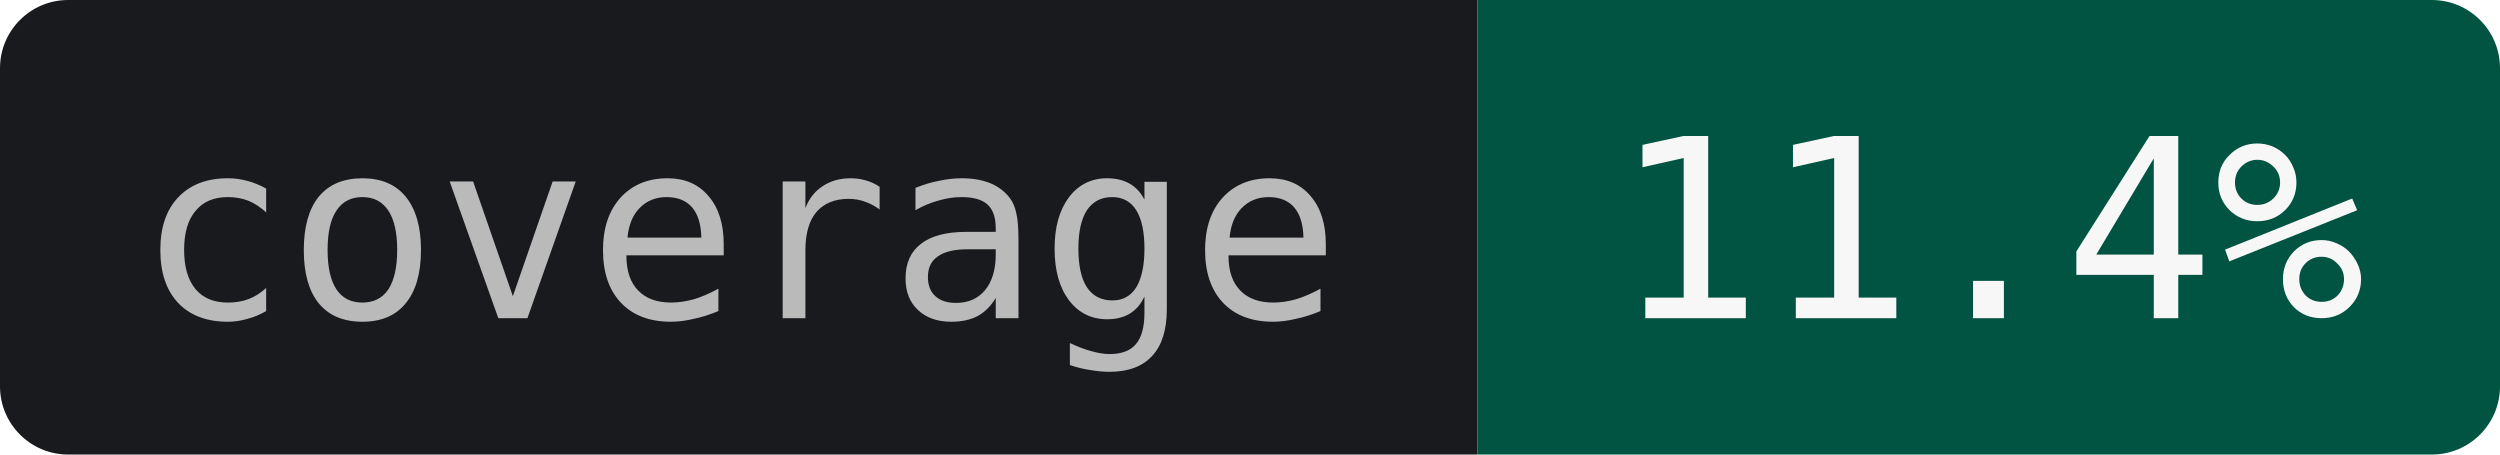
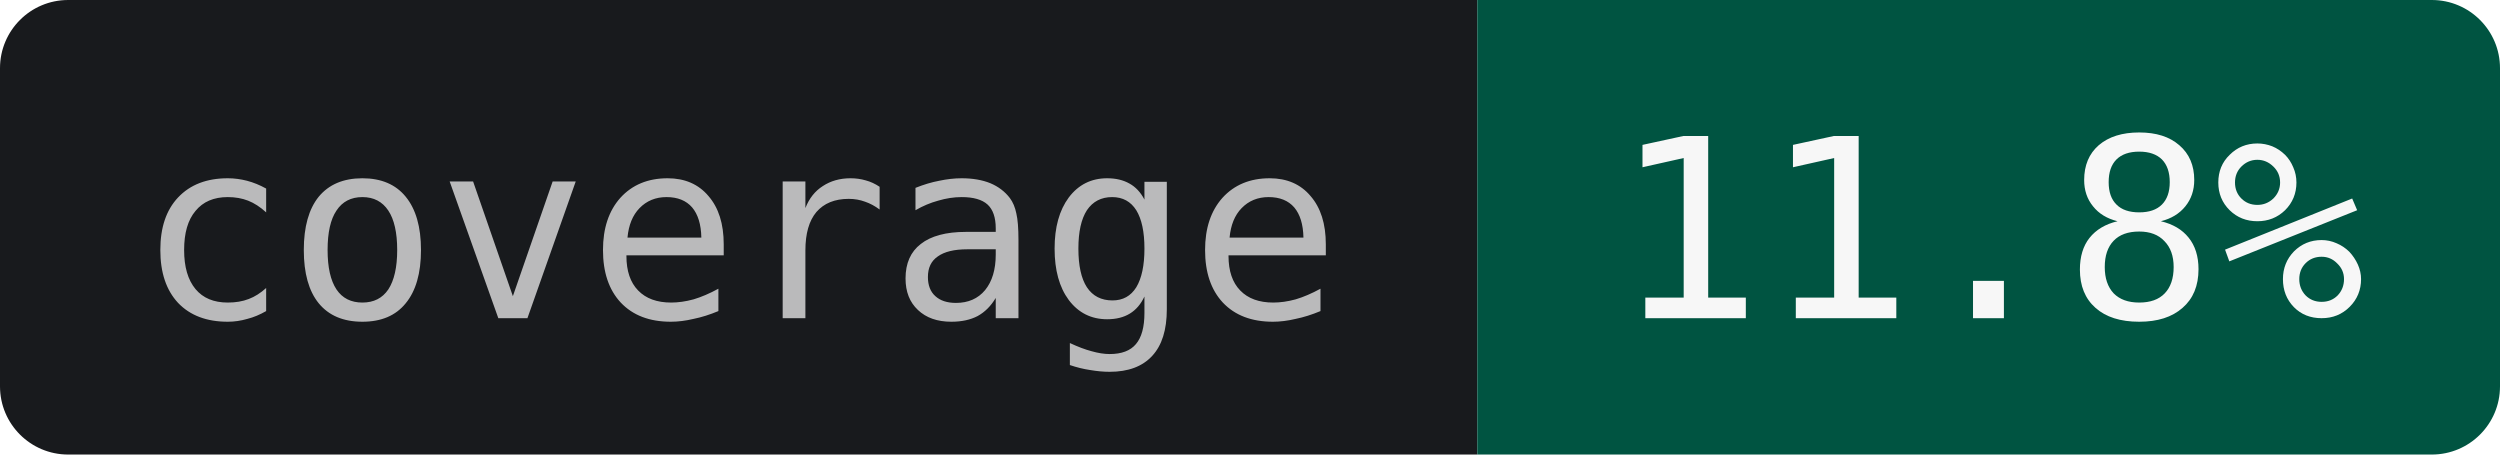
- <svg xmlns="http://www.w3.org/2000/svg" width="110" height="20" role="img" aria-label="coverage: 11.4%">
+ <svg xmlns="http://www.w3.org/2000/svg" width="110" height="20" role="img" aria-label="coverage: 11.8%">
  <clipPath id="r">
    <rect width="110" height="20" rx="3" />
  </clipPath>
  <g clip-path="url(#r)">
    <rect width="65" height="20" fill="#181A1D" />
    <rect x="65" width="45" height="20" fill="#005441" />
  </g>
  <g text-anchor="middle" font-family="JetBrains Mono,IBM Plex Mono,SFMono-Regular,Menlo,Consolas,monospace" font-size="11">
    <text x="32.5" y="14" fill="#BABABB">coverage</text>
-     <text x="87.5" y="14" fill="#F7F7F7">11.4%</text>
+     <text x="87.5" y="14" fill="#F7F7F7">11.8%</text>
  </g>
</svg>
